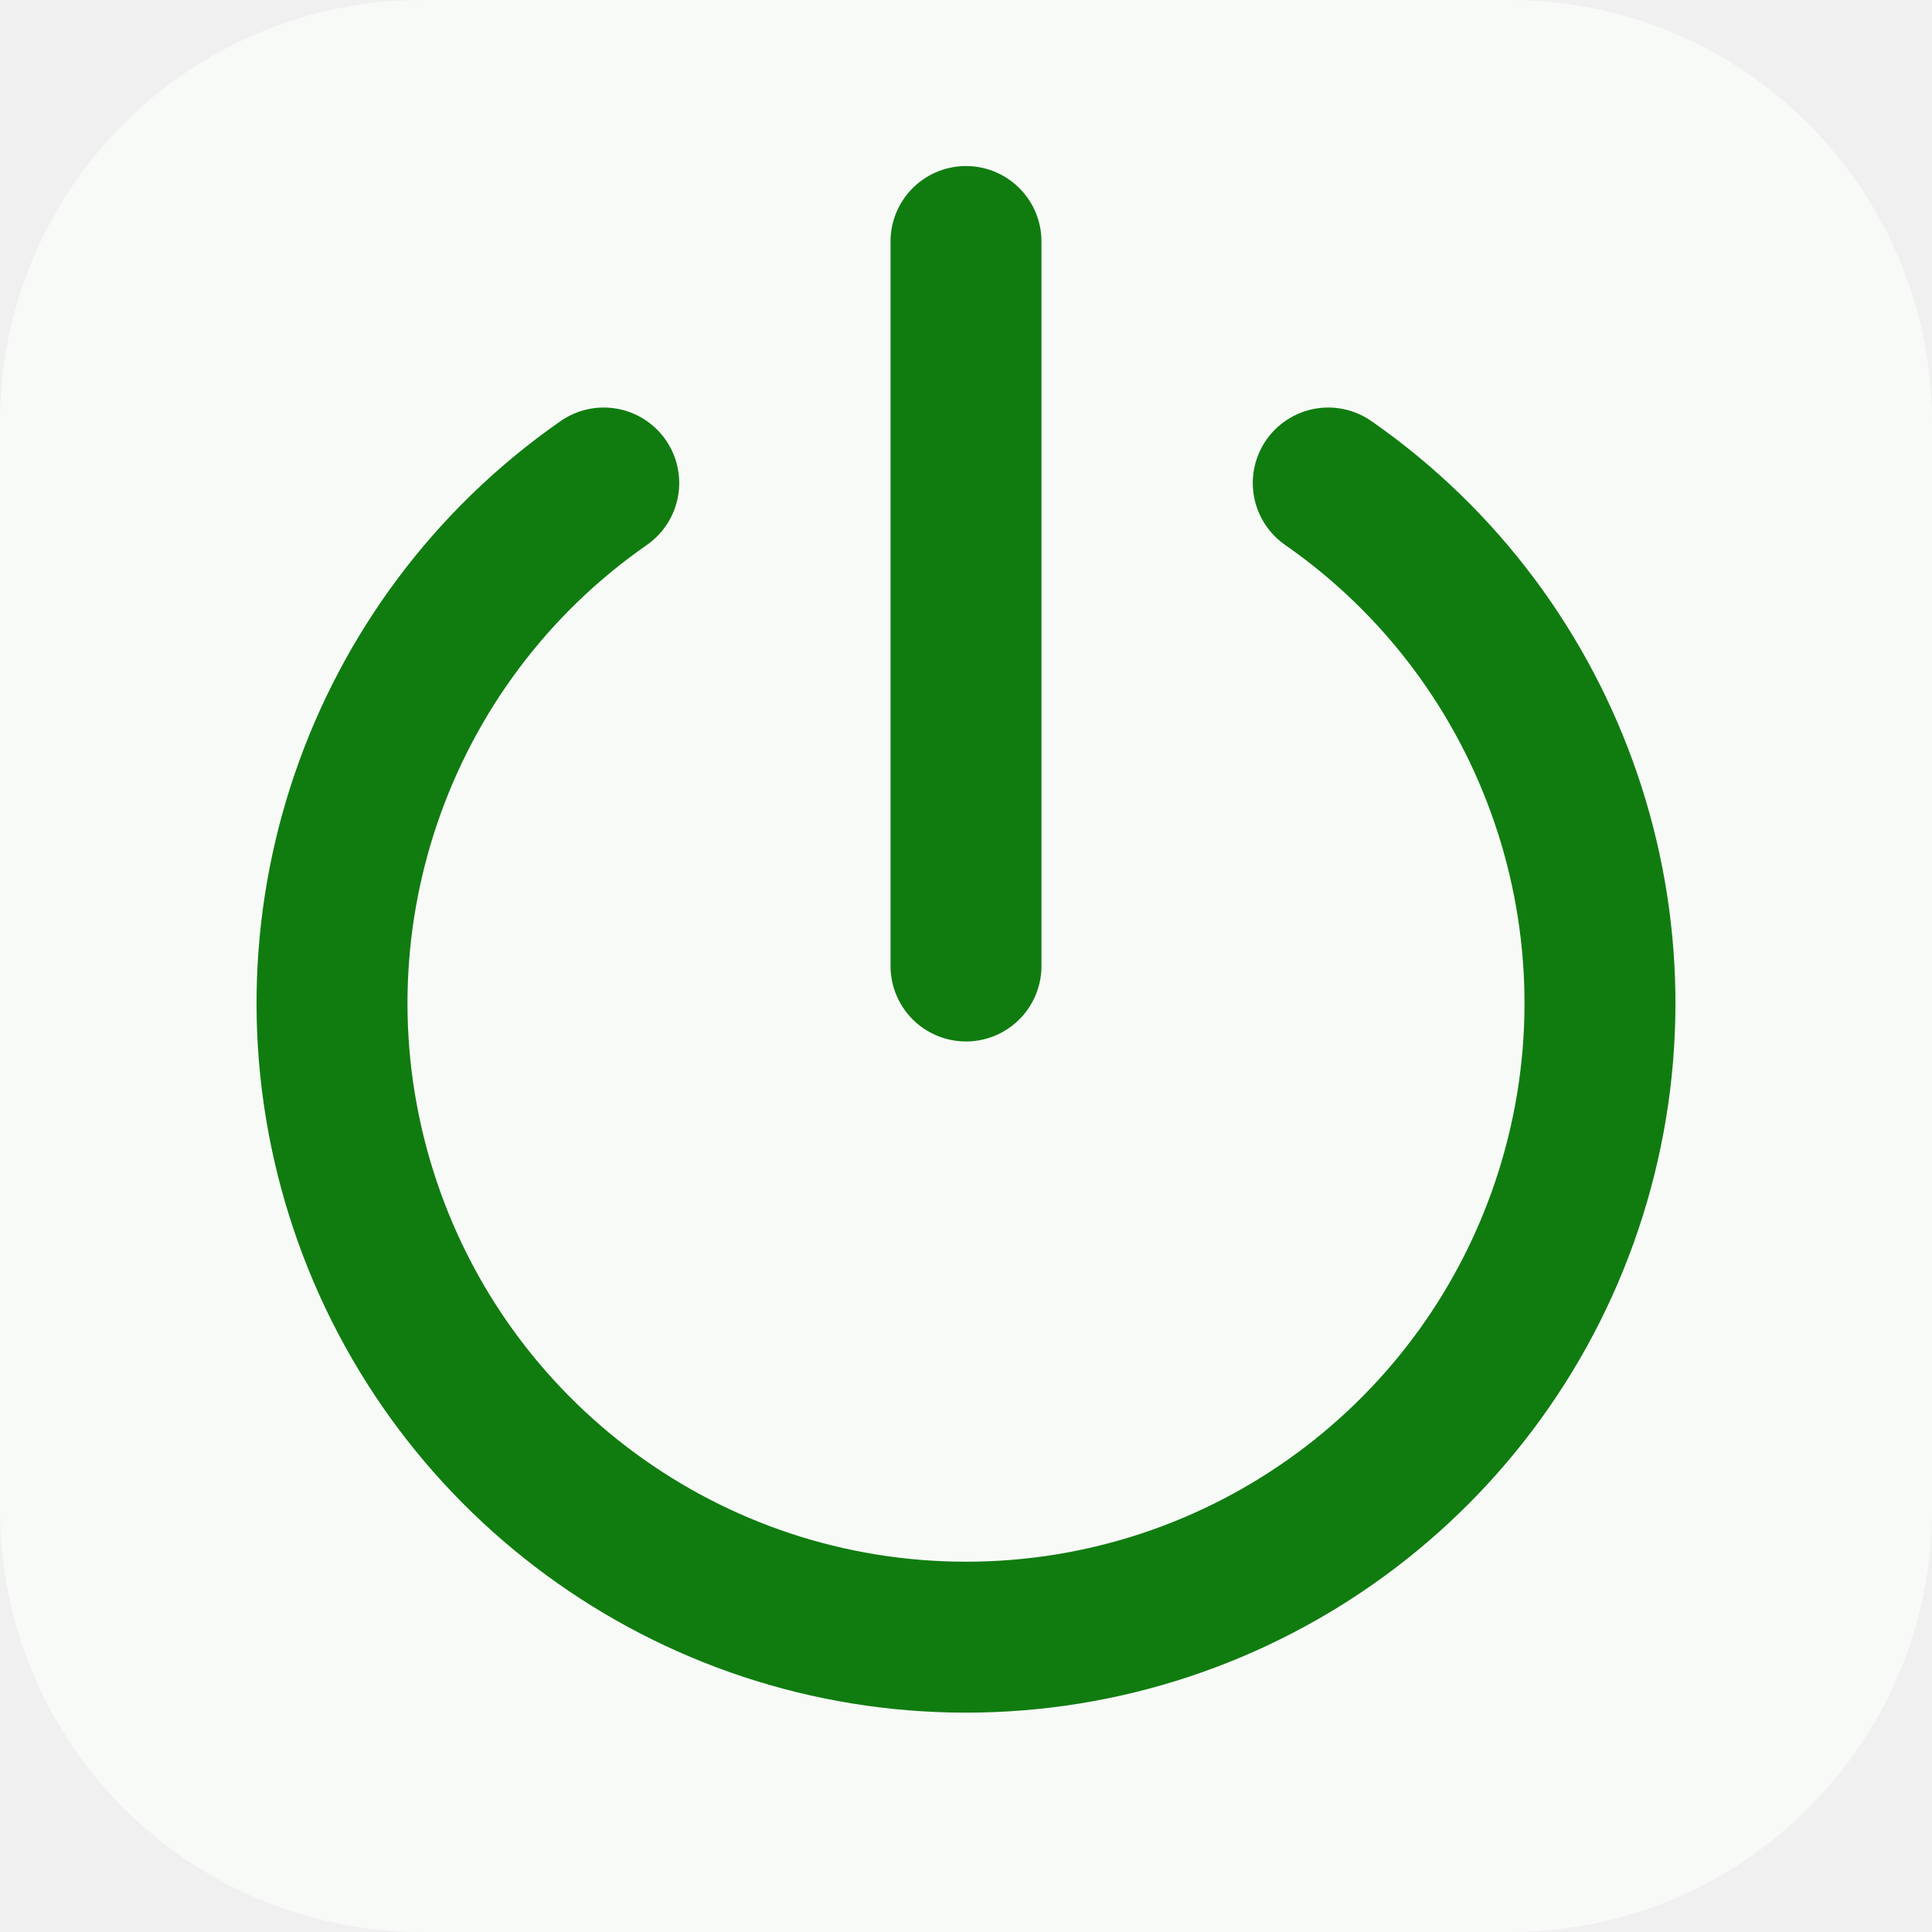
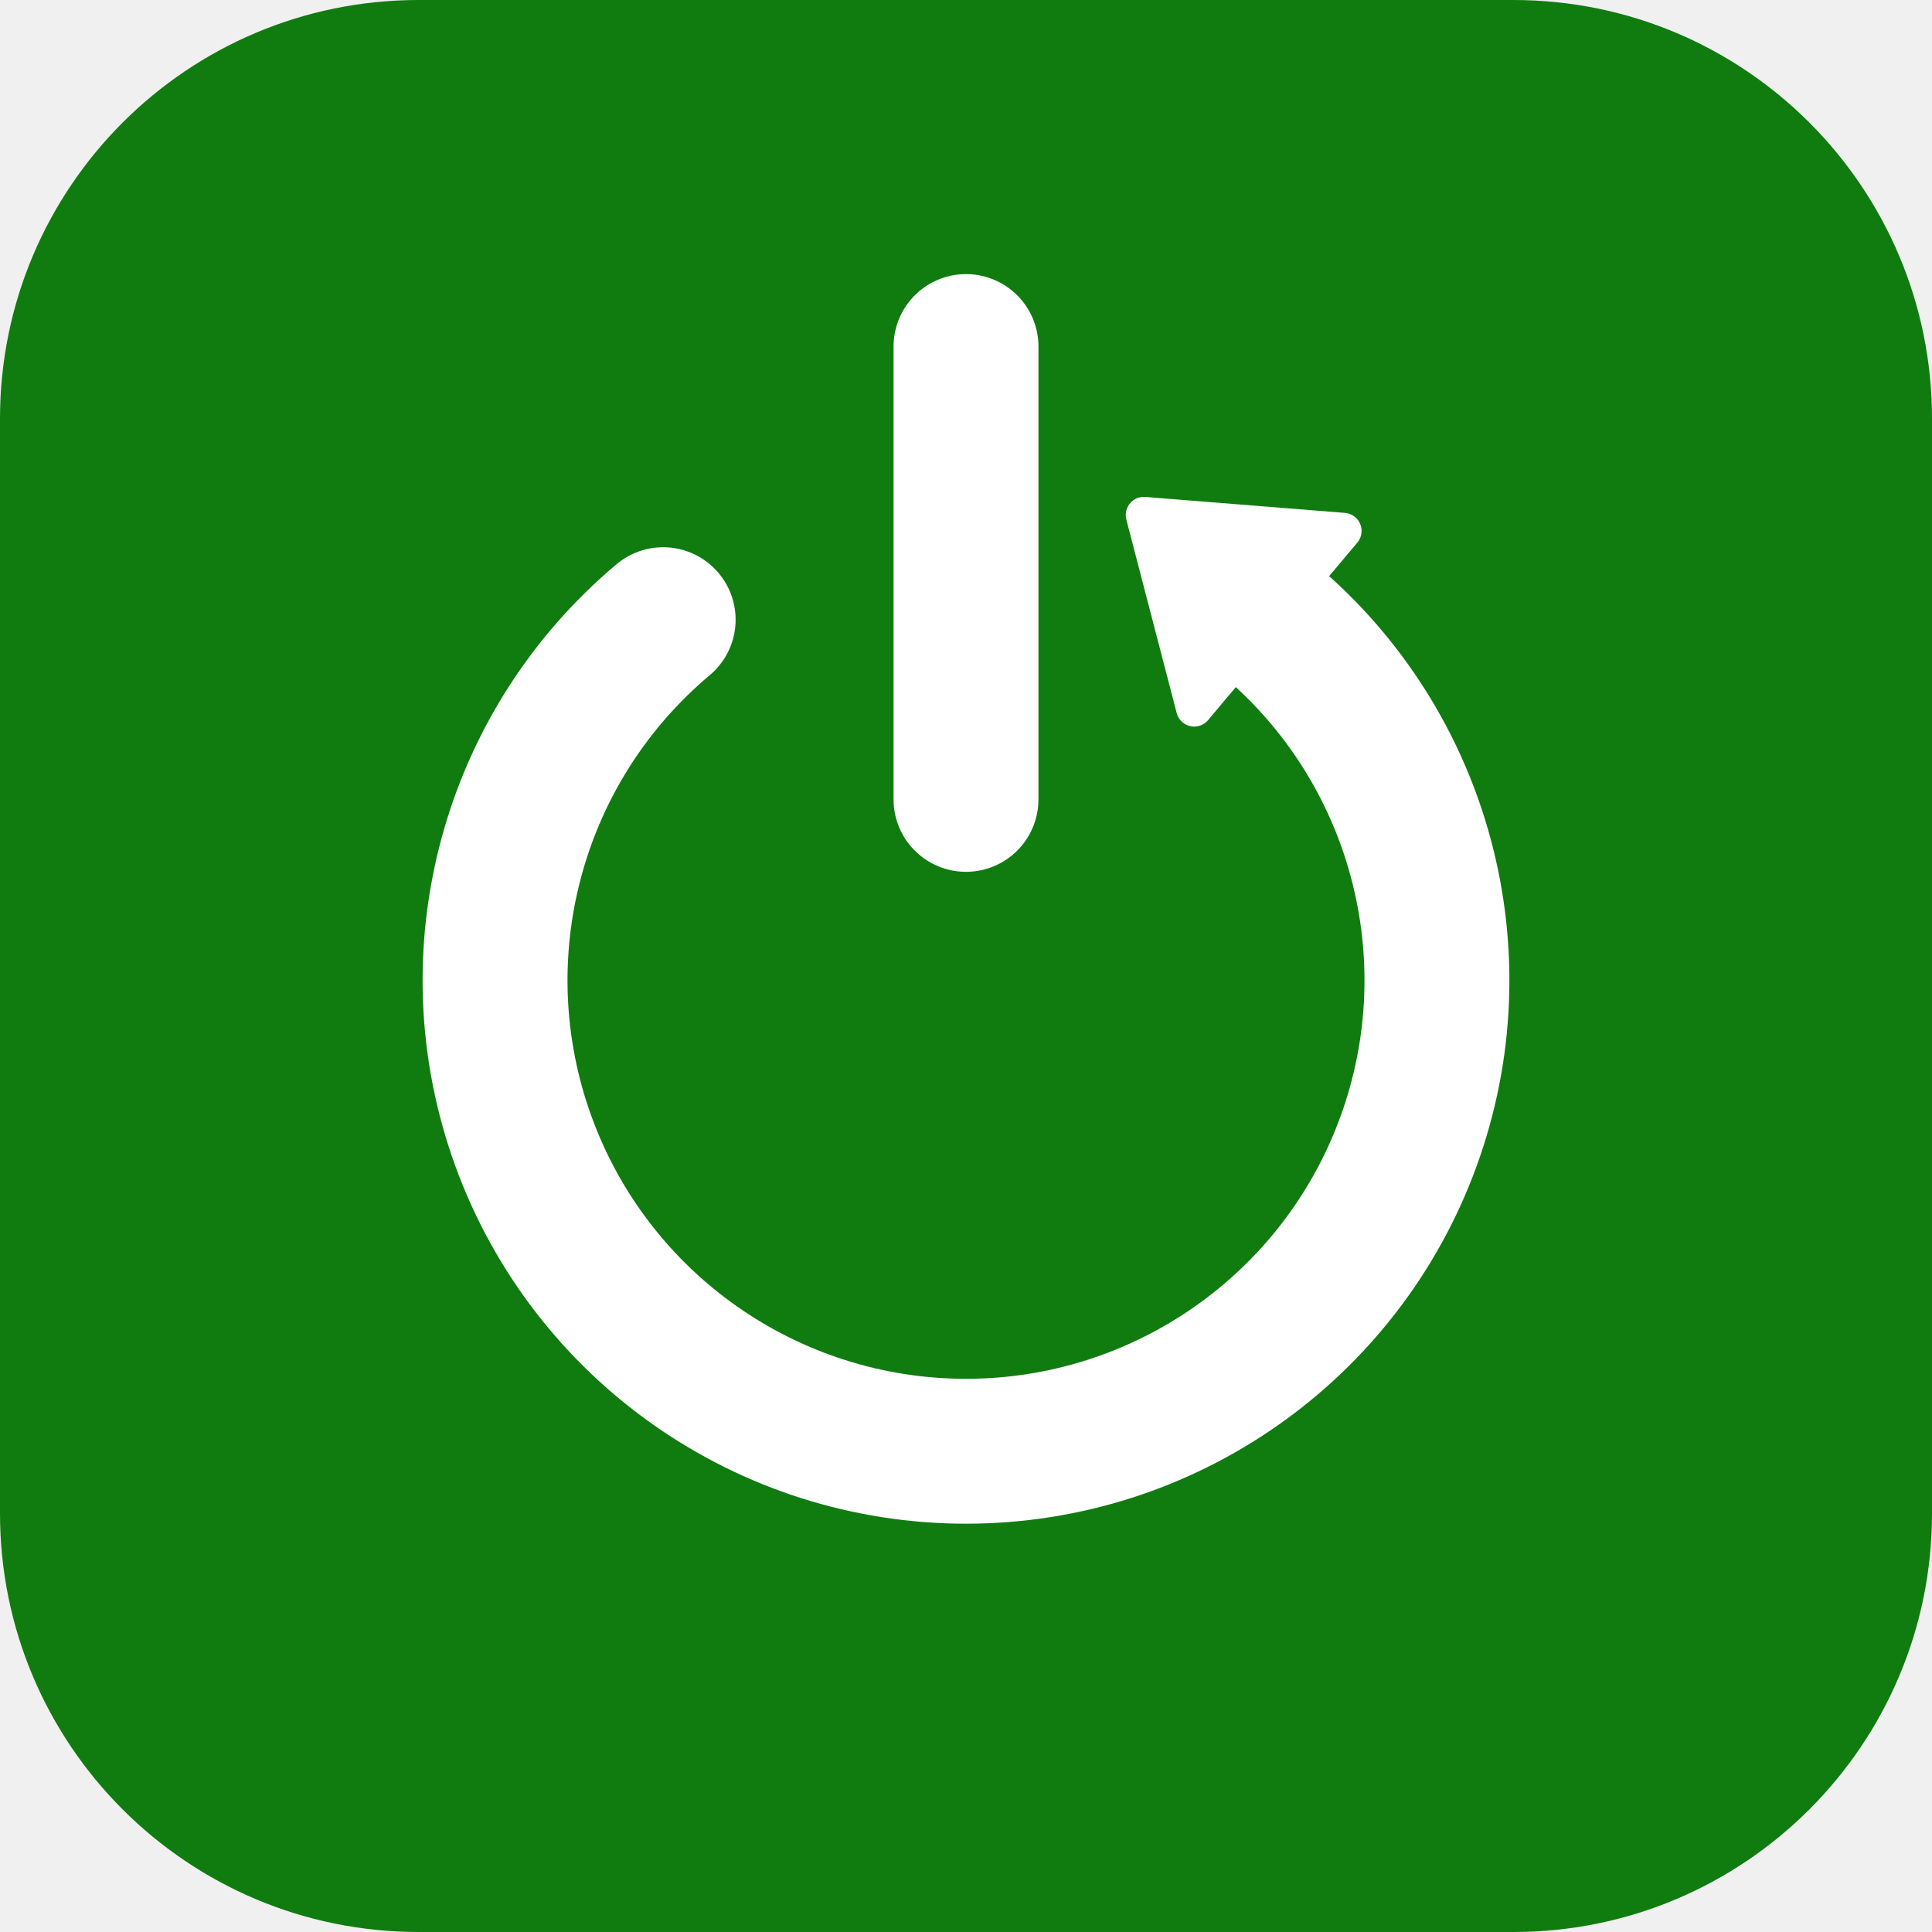
- <svg xmlns="http://www.w3.org/2000/svg" viewBox="0 0 64 64" fill="none">
-   <rect width="64" height="64" rx="14" fill="#f8faf8" />
-   <path d="M44 16a21 21 0 1 1-24 0M32 8v24" stroke="#107c10" stroke-width="5" stroke-linecap="round" />
+ <svg xmlns="http://www.w3.org/2000/svg" viewBox="0 0 120 120" width="120" height="120">
+   <rect width="120" height="120" rx="26" fill="#107C10" />
+   <g transform="translate(15 11.4) scale(2.25)">
+     <path d="M28.36 12.04A13 13 0 1 1 11.64 12.04" fill="none" stroke="#FFFFFF" stroke-width="4" stroke-linecap="round" />
+     <path d="M20 4.5V17" stroke="#FFFFFF" stroke-width="4" stroke-linecap="round" />
+     <path d="M30.42 9.59 24.91 9.15 26.3 14.49Z" fill="#FFFFFF" stroke="#FFFFFF" stroke-width="1" stroke-linejoin="round" />
+   </g>
</svg>
